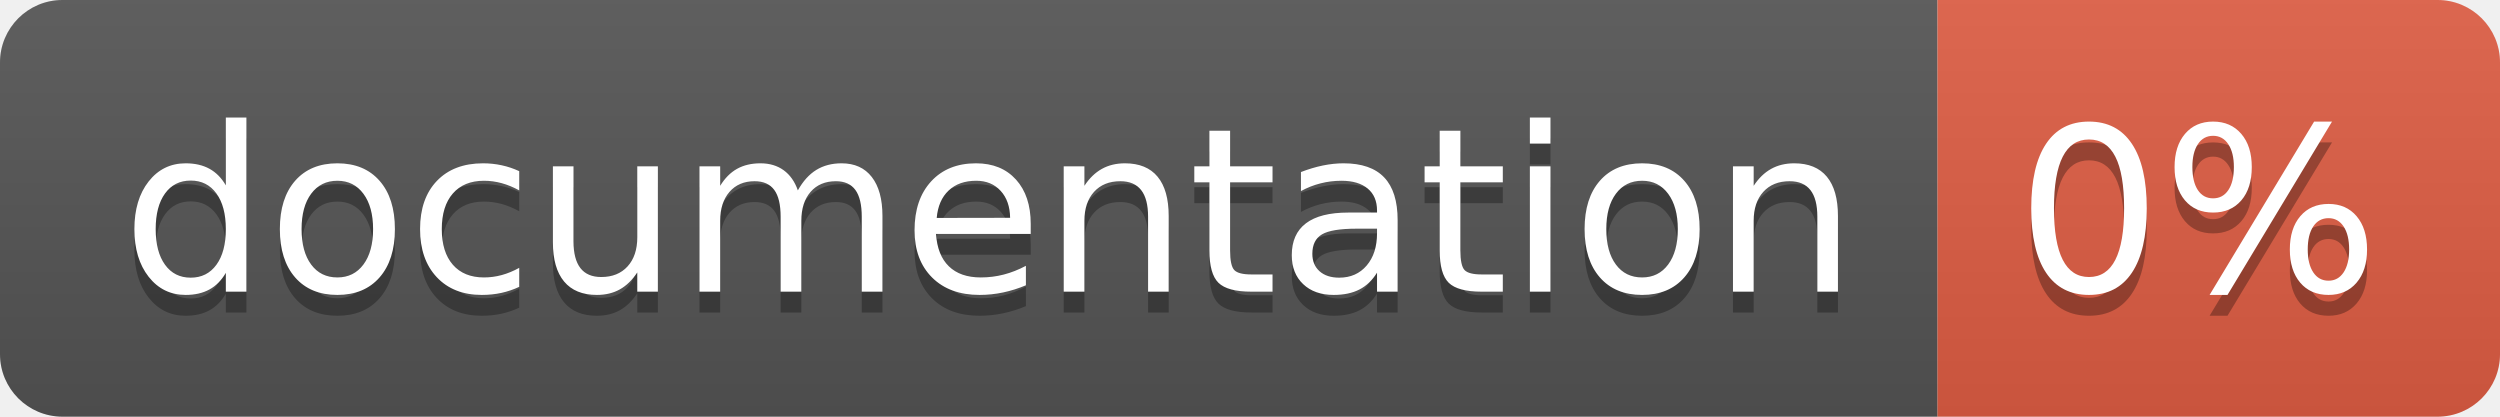
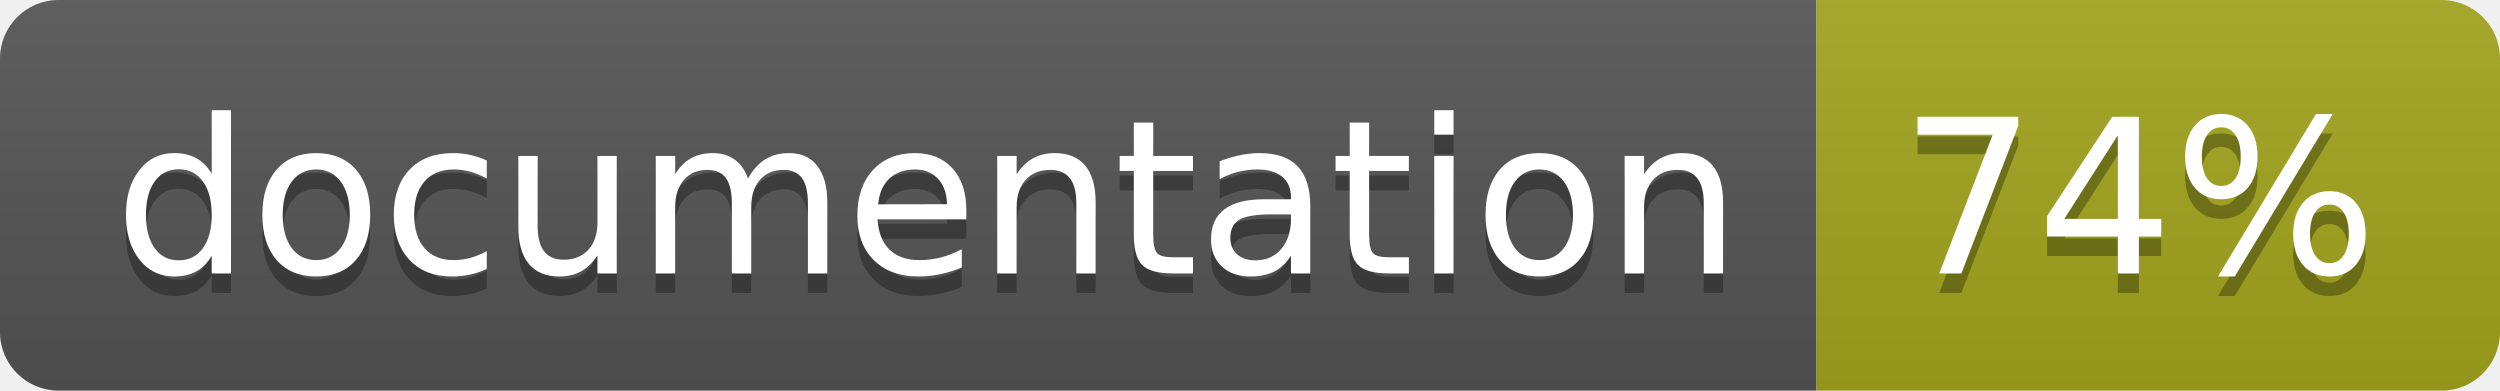
- <svg xmlns="http://www.w3.org/2000/svg" width="120" height="20">
+ <svg xmlns="http://www.w3.org/2000/svg" width="128" height="20">
  <linearGradient id="b" x2="0" y2="100%">
    <stop offset="0" stop-color="#bbb" stop-opacity=".1" />
    <stop offset="1" stop-opacity=".1" />
  </linearGradient>
  <clipPath id="a">
-     <rect width="120" height="20" rx="3" fill="#fff" />
+     <rect width="128" height="20" rx="3" fill="#fff" />
  </clipPath>
  <g clip-path="url(#a)">
    <path fill="#555" d="M0 0h93v20H0z" />
-     <path fill="#e05d44" d="M93 0h27v20H93z" />
-     <path fill="url(#b)" d="M0 0h120v20H0z" />
+     <path fill="#a4a61d" d="M93 0h35v20H93z" />
+     <path fill="url(#b)" d="M0 0h128v20H0z" />
  </g>
  <g fill="#fff" text-anchor="middle" font-family="DejaVu Sans,Verdana,Geneva,sans-serif" font-size="110">
    <text x="475" y="150" fill="#010101" fill-opacity=".3" transform="scale(.1)" textLength="830">
      documentation
    </text>
    <text x="475" y="140" transform="scale(.1)" textLength="830">
      documentation
    </text>
-     <text x="1055" y="150" fill="#010101" fill-opacity=".3" transform="scale(.1)" textLength="170">
-       0%
+     <text x="1095" y="150" fill="#010101" fill-opacity=".3" transform="scale(.1)" textLength="250">
+       74%
    </text>
-     <text x="1055" y="140" transform="scale(.1)" textLength="170">
-       0%
+     <text x="1095" y="140" transform="scale(.1)" textLength="250">
+       74%
    </text>
  </g>
</svg>
